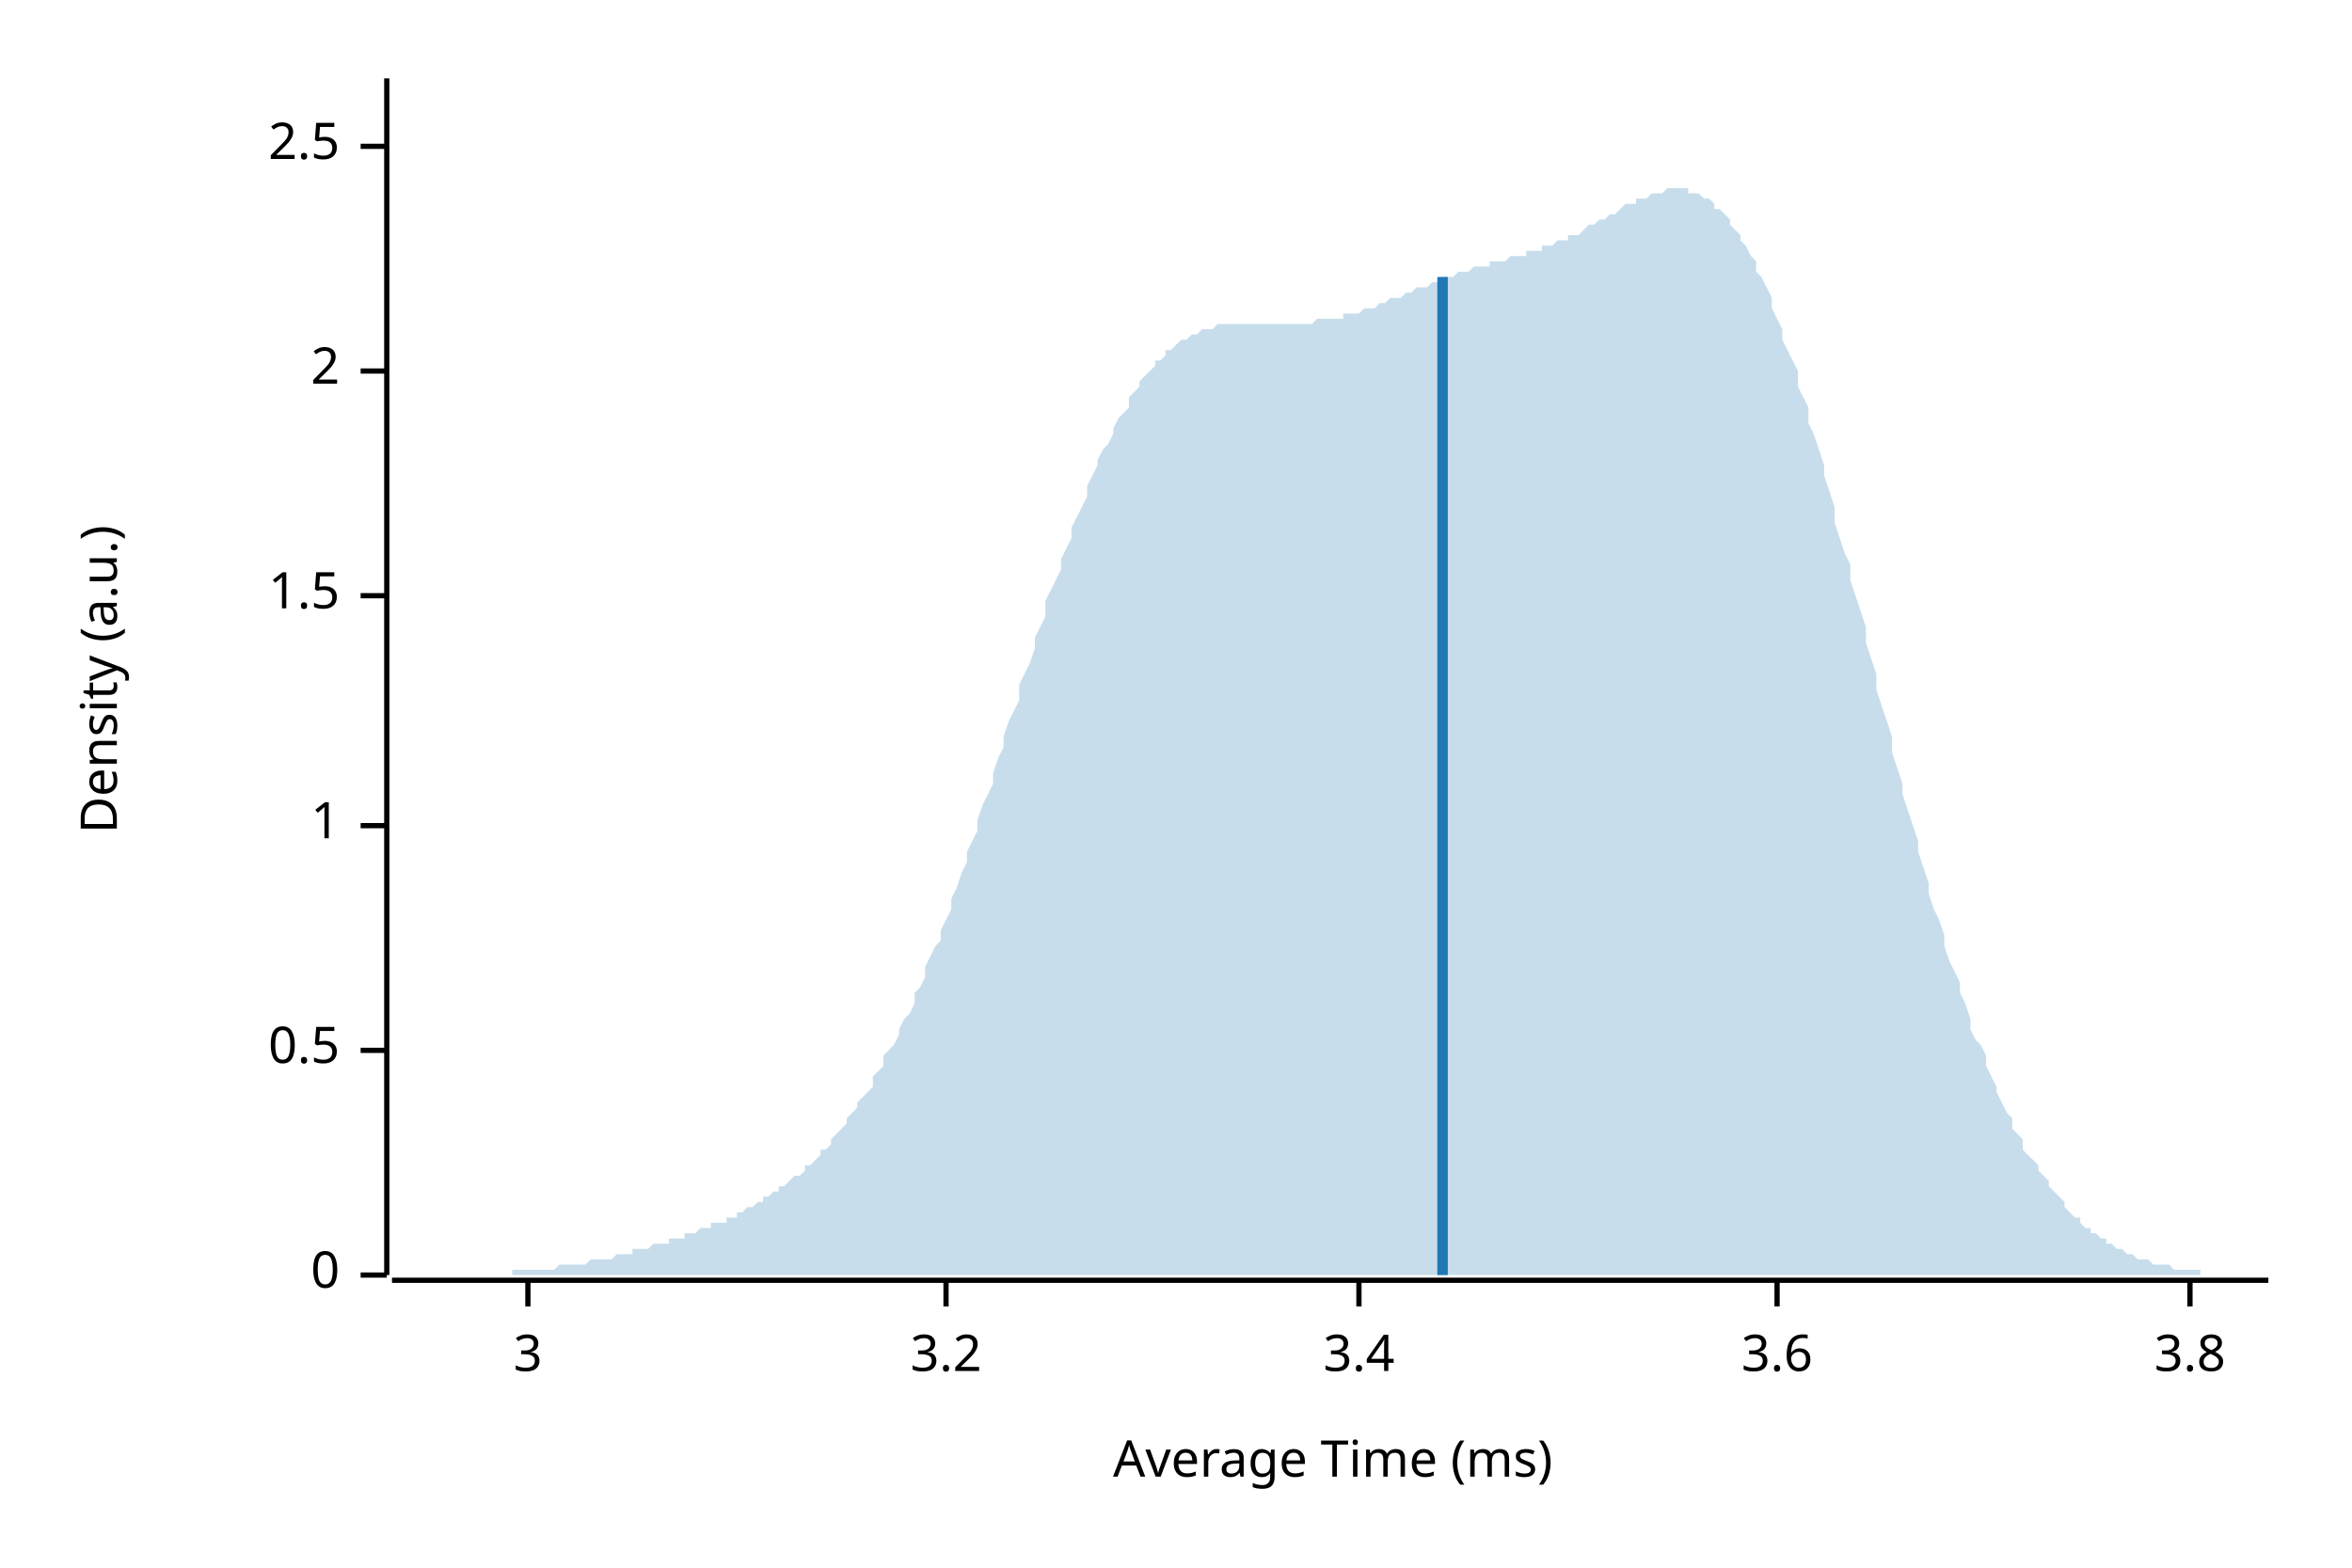
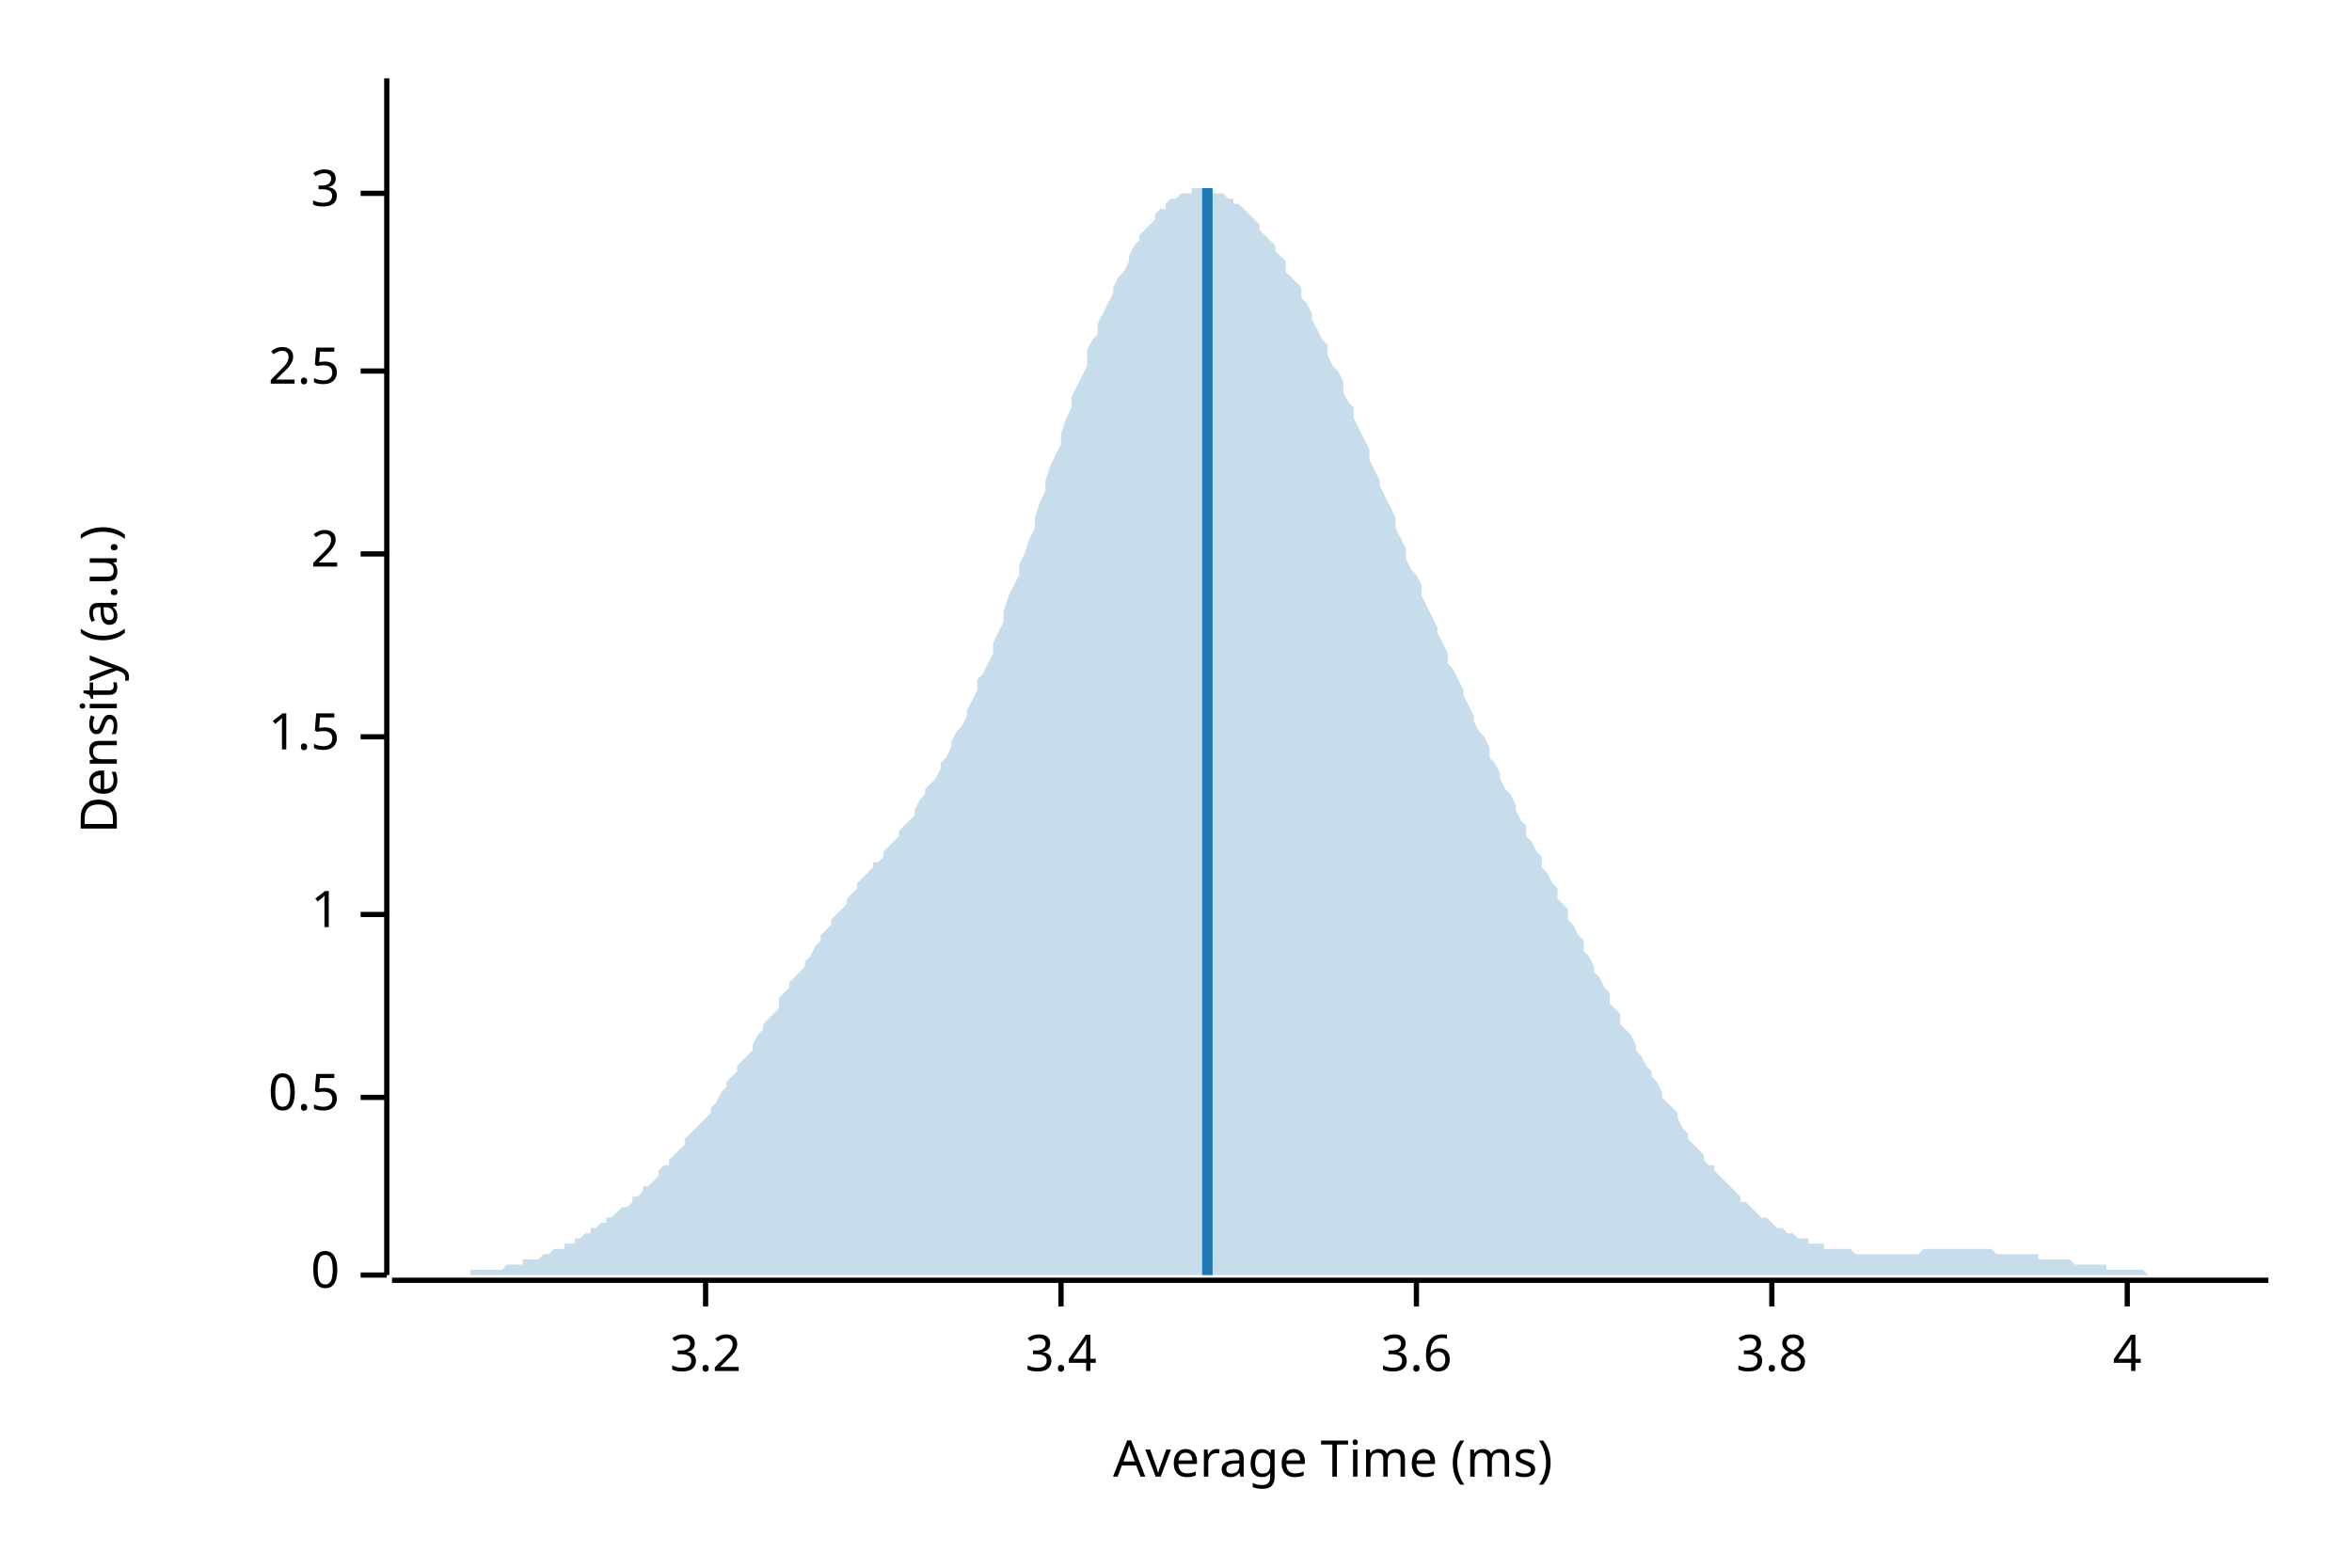
<svg xmlns="http://www.w3.org/2000/svg" width="450" height="300" viewBox="0 0 450 300">
  <text x="15" y="130" dy="0.76em" text-anchor="middle" font-family="sans-serif" font-size="9.677" opacity="1" fill="#000000" transform="rotate(270, 15, 130)">
Density (a.u.)
</text>
  <text x="255" y="285" dy="-0.5ex" text-anchor="middle" font-family="sans-serif" font-size="9.677" opacity="1" fill="#000000">
Average Time (ms)
</text>
  <polyline fill="none" opacity="1" stroke="#000000" stroke-width="1" points="74,15 74,244 " />
  <text x="65" y="244" dy="0.5ex" text-anchor="end" font-family="sans-serif" font-size="9.677" opacity="1" fill="#000000">
0
</text>
  <polyline fill="none" opacity="1" stroke="#000000" stroke-width="1" points="69,244 74,244 " />
-   <text x="65" y="201" dy="0.5ex" text-anchor="end" font-family="sans-serif" font-size="9.677" opacity="1" fill="#000000">
+   <text x="65" y="210" dy="0.5ex" text-anchor="end" font-family="sans-serif" font-size="9.677" opacity="1" fill="#000000">
0.5
</text>
-   <polyline fill="none" opacity="1" stroke="#000000" stroke-width="1" points="69,201 74,201 " />
-   <text x="65" y="158" dy="0.5ex" text-anchor="end" font-family="sans-serif" font-size="9.677" opacity="1" fill="#000000">
+   <polyline fill="none" opacity="1" stroke="#000000" stroke-width="1" points="69,210 74,210 " />
+   <text x="65" y="175" dy="0.5ex" text-anchor="end" font-family="sans-serif" font-size="9.677" opacity="1" fill="#000000">
1
</text>
-   <polyline fill="none" opacity="1" stroke="#000000" stroke-width="1" points="69,158 74,158 " />
-   <text x="65" y="114" dy="0.5ex" text-anchor="end" font-family="sans-serif" font-size="9.677" opacity="1" fill="#000000">
+   <polyline fill="none" opacity="1" stroke="#000000" stroke-width="1" points="69,175 74,175 " />
+   <text x="65" y="141" dy="0.5ex" text-anchor="end" font-family="sans-serif" font-size="9.677" opacity="1" fill="#000000">
1.5
</text>
-   <polyline fill="none" opacity="1" stroke="#000000" stroke-width="1" points="69,114 74,114 " />
-   <text x="65" y="71" dy="0.5ex" text-anchor="end" font-family="sans-serif" font-size="9.677" opacity="1" fill="#000000">
+   <polyline fill="none" opacity="1" stroke="#000000" stroke-width="1" points="69,141 74,141 " />
+   <text x="65" y="106" dy="0.5ex" text-anchor="end" font-family="sans-serif" font-size="9.677" opacity="1" fill="#000000">
2
</text>
-   <polyline fill="none" opacity="1" stroke="#000000" stroke-width="1" points="69,71 74,71 " />
-   <text x="65" y="28" dy="0.5ex" text-anchor="end" font-family="sans-serif" font-size="9.677" opacity="1" fill="#000000">
+   <polyline fill="none" opacity="1" stroke="#000000" stroke-width="1" points="69,106 74,106 " />
+   <text x="65" y="71" dy="0.5ex" text-anchor="end" font-family="sans-serif" font-size="9.677" opacity="1" fill="#000000">
2.5
</text>
-   <polyline fill="none" opacity="1" stroke="#000000" stroke-width="1" points="69,28 74,28 " />
-   <polyline fill="none" opacity="1" stroke="#000000" stroke-width="1" points="75,245 434,245 " />
-   <text x="101" y="255" dy="0.76em" text-anchor="middle" font-family="sans-serif" font-size="9.677" opacity="1" fill="#000000">
+   <polyline fill="none" opacity="1" stroke="#000000" stroke-width="1" points="69,71 74,71 " />
+   <text x="65" y="37" dy="0.5ex" text-anchor="end" font-family="sans-serif" font-size="9.677" opacity="1" fill="#000000">
3
</text>
-   <polyline fill="none" opacity="1" stroke="#000000" stroke-width="1" points="101,245 101,250 " />
-   <text x="181" y="255" dy="0.76em" text-anchor="middle" font-family="sans-serif" font-size="9.677" opacity="1" fill="#000000">
+   <polyline fill="none" opacity="1" stroke="#000000" stroke-width="1" points="69,37 74,37 " />
+   <polyline fill="none" opacity="1" stroke="#000000" stroke-width="1" points="75,245 434,245 " />
+   <text x="135" y="255" dy="0.76em" text-anchor="middle" font-family="sans-serif" font-size="9.677" opacity="1" fill="#000000">
3.2
</text>
-   <polyline fill="none" opacity="1" stroke="#000000" stroke-width="1" points="181,245 181,250 " />
-   <text x="260" y="255" dy="0.76em" text-anchor="middle" font-family="sans-serif" font-size="9.677" opacity="1" fill="#000000">
+   <polyline fill="none" opacity="1" stroke="#000000" stroke-width="1" points="135,245 135,250 " />
+   <text x="203" y="255" dy="0.76em" text-anchor="middle" font-family="sans-serif" font-size="9.677" opacity="1" fill="#000000">
3.4
</text>
-   <polyline fill="none" opacity="1" stroke="#000000" stroke-width="1" points="260,245 260,250 " />
-   <text x="340" y="255" dy="0.76em" text-anchor="middle" font-family="sans-serif" font-size="9.677" opacity="1" fill="#000000">
+   <polyline fill="none" opacity="1" stroke="#000000" stroke-width="1" points="203,245 203,250 " />
+   <text x="271" y="255" dy="0.76em" text-anchor="middle" font-family="sans-serif" font-size="9.677" opacity="1" fill="#000000">
3.6
</text>
-   <polyline fill="none" opacity="1" stroke="#000000" stroke-width="1" points="340,245 340,250 " />
-   <text x="419" y="255" dy="0.76em" text-anchor="middle" font-family="sans-serif" font-size="9.677" opacity="1" fill="#000000">
+   <polyline fill="none" opacity="1" stroke="#000000" stroke-width="1" points="271,245 271,250 " />
+   <text x="339" y="255" dy="0.76em" text-anchor="middle" font-family="sans-serif" font-size="9.677" opacity="1" fill="#000000">
3.8
</text>
-   <polyline fill="none" opacity="1" stroke="#000000" stroke-width="1" points="419,245 419,250 " />
-   <polygon opacity="0.25" fill="#1F78B4" points="75,244 75,244 76,244 77,244 77,244 78,244 79,244 80,244 80,244 81,244 82,244 82,244 83,244 84,244 85,244 85,244 86,244 87,244 87,244 88,244 89,244 90,244 90,244 91,244 92,244 92,244 93,244 94,244 95,244 95,244 96,244 97,244 98,244 98,243 99,243 100,243 100,243 101,243 102,243 103,243 103,243 104,243 105,243 105,243 106,243 107,242 108,242 108,242 109,242 110,242 110,242 111,242 112,242 113,241 113,241 114,241 115,241 116,241 116,241 117,241 118,240 118,240 119,240 120,240 121,240 121,239 122,239 123,239 123,239 124,239 125,238 126,238 126,238 127,238 128,238 128,237 129,237 130,237 131,237 131,236 132,236 133,236 133,236 134,235 135,235 136,235 136,234 137,234 138,234 139,234 139,233 140,233 141,233 141,232 142,232 143,231 144,231 144,231 145,230 146,230 146,229 147,229 148,228 149,228 149,227 150,227 151,226 151,226 152,225 153,225 154,224 154,223 155,223 156,222 157,221 157,220 158,220 159,219 159,218 160,217 161,216 162,215 162,214 163,213 164,212 164,211 165,210 166,209 167,208 167,206 168,205 169,204 169,202 170,201 171,200 172,198 172,197 173,195 174,194 175,192 175,190 176,189 177,187 177,185 178,183 179,181 180,180 180,178 181,176 182,174 182,172 183,170 184,167 185,165 185,163 186,161 187,159 187,157 188,154 189,152 190,150 190,148 191,145 192,143 192,141 193,138 194,136 195,134 195,131 196,129 197,127 198,124 198,122 199,120 200,118 200,115 201,113 202,111 203,109 203,107 204,105 205,103 205,101 206,99 207,97 208,95 208,93 209,91 210,89 210,88 211,86 212,85 213,83 213,82 214,80 215,79 216,78 216,76 217,75 218,74 218,73 219,72 220,71 221,70 221,69 222,69 223,68 223,67 224,67 225,66 226,65 226,65 227,65 228,64 228,64 229,64 230,63 231,63 231,63 232,63 233,62 233,62 234,62 235,62 236,62 236,62 237,62 238,62 239,62 239,62 240,62 241,62 241,62 242,62 243,62 244,62 244,62 245,62 246,62 246,62 247,62 248,62 249,62 249,62 250,62 251,62 251,62 252,61 253,61 254,61 254,61 255,61 256,61 257,61 257,60 258,60 259,60 259,60 260,60 261,59 262,59 262,59 263,59 264,58 264,58 265,58 266,57 267,57 267,57 268,57 269,56 269,56 270,56 271,55 272,55 272,55 273,55 274,54 275,54 275,54 276,53 277,53 277,53 278,53 279,52 280,52 280,52 281,52 282,51 282,51 283,51 284,51 285,51 285,50 286,50 287,50 287,50 288,50 289,49 290,49 290,49 291,49 292,49 292,48 293,48 294,48 295,48 295,47 296,47 297,47 298,46 298,46 299,46 300,46 300,45 301,45 302,45 303,44 303,44 304,43 305,43 305,43 306,42 307,42 308,41 308,41 309,41 310,40 310,40 311,39 312,39 313,39 313,38 314,38 315,38 316,37 316,37 317,37 318,37 318,37 319,36 320,36 321,36 321,36 322,36 323,36 323,37 324,37 325,37 326,38 326,38 327,38 328,39 328,40 329,40 330,41 331,42 331,43 332,44 333,45 333,46 334,47 335,49 336,50 336,52 337,53 338,55 339,57 339,59 340,61 341,63 341,65 342,67 343,69 344,71 344,74 345,76 346,78 346,81 347,83 348,86 349,89 349,91 350,94 351,97 351,100 352,103 353,106 354,108 354,111 355,114 356,117 357,120 357,123 358,126 359,129 359,132 360,135 361,138 362,141 362,144 363,147 364,150 364,152 365,155 366,158 367,161 367,163 368,166 369,169 369,171 370,174 371,176 372,179 372,181 373,184 374,186 375,188 375,190 376,192 377,195 377,197 378,199 379,200 380,202 380,204 381,206 382,208 382,209 383,211 384,213 385,214 385,216 386,217 387,218 387,220 388,221 389,222 390,223 390,224 391,225 392,226 392,227 393,228 394,229 395,230 395,231 396,232 397,233 398,233 398,234 399,235 400,235 400,236 401,236 402,237 403,237 403,238 404,238 405,239 405,239 406,239 407,240 408,240 408,240 409,241 410,241 410,241 411,241 412,242 413,242 413,242 414,242 415,242 416,243 416,243 417,243 418,243 418,243 419,243 420,243 421,243 421,244 422,244 423,244 423,244 424,244 425,244 426,244 426,244 427,244 428,244 428,244 429,244 430,244 431,244 431,244 432,244 433,244 434,244 434,244 75,244 " />
-   <polyline fill="none" opacity="1" stroke="#1F78B4" stroke-width="2" points="276,244 276,53 " />
+   <polyline fill="none" opacity="1" stroke="#000000" stroke-width="1" points="339,245 339,250 " />
+   <text x="407" y="255" dy="0.76em" text-anchor="middle" font-family="sans-serif" font-size="9.677" opacity="1" fill="#000000">
+ 4
+ </text>
+   <polyline fill="none" opacity="1" stroke="#000000" stroke-width="1" points="407,245 407,250 " />
+   <polygon opacity="0.25" fill="#1F78B4" points="75,244 75,244 76,244 77,244 77,244 78,244 79,244 80,244 80,244 81,244 82,244 82,244 83,244 84,244 85,244 85,244 86,244 87,244 87,244 88,244 89,244 90,244 90,243 91,243 92,243 92,243 93,243 94,243 95,243 95,243 96,243 97,242 98,242 98,242 99,242 100,242 100,241 101,241 102,241 103,241 103,241 104,240 105,240 105,240 106,239 107,239 108,239 108,238 109,238 110,238 110,237 111,237 112,236 113,236 113,235 114,235 115,234 116,234 116,233 117,233 118,232 118,232 119,231 120,231 121,230 121,229 122,229 123,228 123,227 124,227 125,226 126,225 126,224 127,223 128,223 128,222 129,221 130,220 131,219 131,218 132,217 133,216 133,216 134,215 135,214 136,213 136,212 137,211 138,209 139,208 139,207 140,206 141,205 141,204 142,203 143,202 144,201 144,200 145,198 146,197 146,196 147,195 148,194 149,193 149,191 150,190 151,189 151,188 152,187 153,186 154,185 154,184 155,183 156,181 157,180 157,179 158,178 159,177 159,176 160,175 161,174 162,173 162,172 163,171 164,170 164,169 165,168 166,167 167,166 167,165 168,165 169,164 169,163 170,162 171,161 172,160 172,159 173,158 174,157 175,156 175,155 176,153 177,152 177,151 178,150 179,149 180,147 180,146 181,145 182,143 182,142 183,140 184,139 185,137 185,136 186,134 187,132 187,130 188,129 189,127 190,125 190,123 191,121 192,119 192,117 193,114 194,112 195,110 195,108 196,106 197,103 198,101 198,99 199,96 200,94 200,92 201,89 202,87 203,85 203,83 204,80 205,78 205,76 206,74 207,72 208,70 208,67 209,65 210,64 210,62 211,60 212,58 213,56 213,55 214,53 215,52 216,50 216,49 217,47 218,46 218,45 219,44 220,43 221,42 221,41 222,40 223,40 223,39 224,38 225,38 226,37 226,37 227,37 228,37 228,36 229,36 230,36 231,36 231,36 232,37 233,37 233,37 234,37 235,38 236,38 236,39 237,39 238,40 239,41 239,41 240,42 241,43 241,44 242,45 243,46 244,47 244,48 245,49 246,50 246,52 247,53 248,54 249,55 249,57 250,58 251,60 251,61 252,63 253,65 254,66 254,68 255,70 256,71 257,73 257,75 258,77 259,78 259,80 260,82 261,84 262,86 262,88 263,90 264,92 264,93 265,95 266,97 267,99 267,101 268,103 269,105 269,107 270,109 271,110 272,112 272,114 273,116 274,118 275,120 275,121 276,123 277,125 277,127 278,128 279,130 280,132 280,133 281,135 282,137 282,138 283,140 284,141 285,143 285,145 286,146 287,148 287,149 288,151 289,152 290,154 290,155 291,157 292,158 292,160 293,161 294,163 295,164 295,166 296,167 297,169 298,170 298,172 299,173 300,174 300,176 301,177 302,179 303,180 303,182 304,183 305,185 305,186 306,187 307,189 308,190 308,192 309,193 310,194 310,196 311,197 312,198 313,200 313,201 314,202 315,204 316,205 316,206 317,207 318,209 318,210 319,211 320,212 321,213 321,214 322,216 323,217 323,218 324,219 325,220 326,221 326,222 327,223 328,223 328,224 329,225 330,226 331,227 331,227 332,228 333,229 333,230 334,230 335,231 336,232 336,232 337,233 338,233 339,234 339,234 340,235 341,235 341,235 342,236 343,236 344,237 344,237 345,237 346,237 346,238 347,238 348,238 349,238 349,239 350,239 351,239 351,239 352,239 353,239 354,239 354,239 355,240 356,240 357,240 357,240 358,240 359,240 359,240 360,240 361,240 362,240 362,240 363,240 364,240 364,240 365,240 366,240 367,240 367,240 368,239 369,239 369,239 370,239 371,239 372,239 372,239 373,239 374,239 375,239 375,239 376,239 377,239 377,239 378,239 379,239 380,239 380,239 381,239 382,240 382,240 383,240 384,240 385,240 385,240 386,240 387,240 387,240 388,240 389,240 390,240 390,241 391,241 392,241 392,241 393,241 394,241 395,241 395,241 396,241 397,242 398,242 398,242 399,242 400,242 400,242 401,242 402,242 403,242 403,243 404,243 405,243 405,243 406,243 407,243 408,243 408,243 409,243 410,243 410,243 411,244 412,244 413,244 413,244 414,244 415,244 416,244 416,244 417,244 418,244 418,244 419,244 420,244 421,244 421,244 422,244 423,244 423,244 424,244 425,244 426,244 426,244 427,244 428,244 428,244 429,244 430,244 431,244 431,244 432,244 433,244 434,244 434,244 75,244 " />
+   <polyline fill="none" opacity="1" stroke="#1F78B4" stroke-width="2" points="231,244 231,36 " />
</svg>
